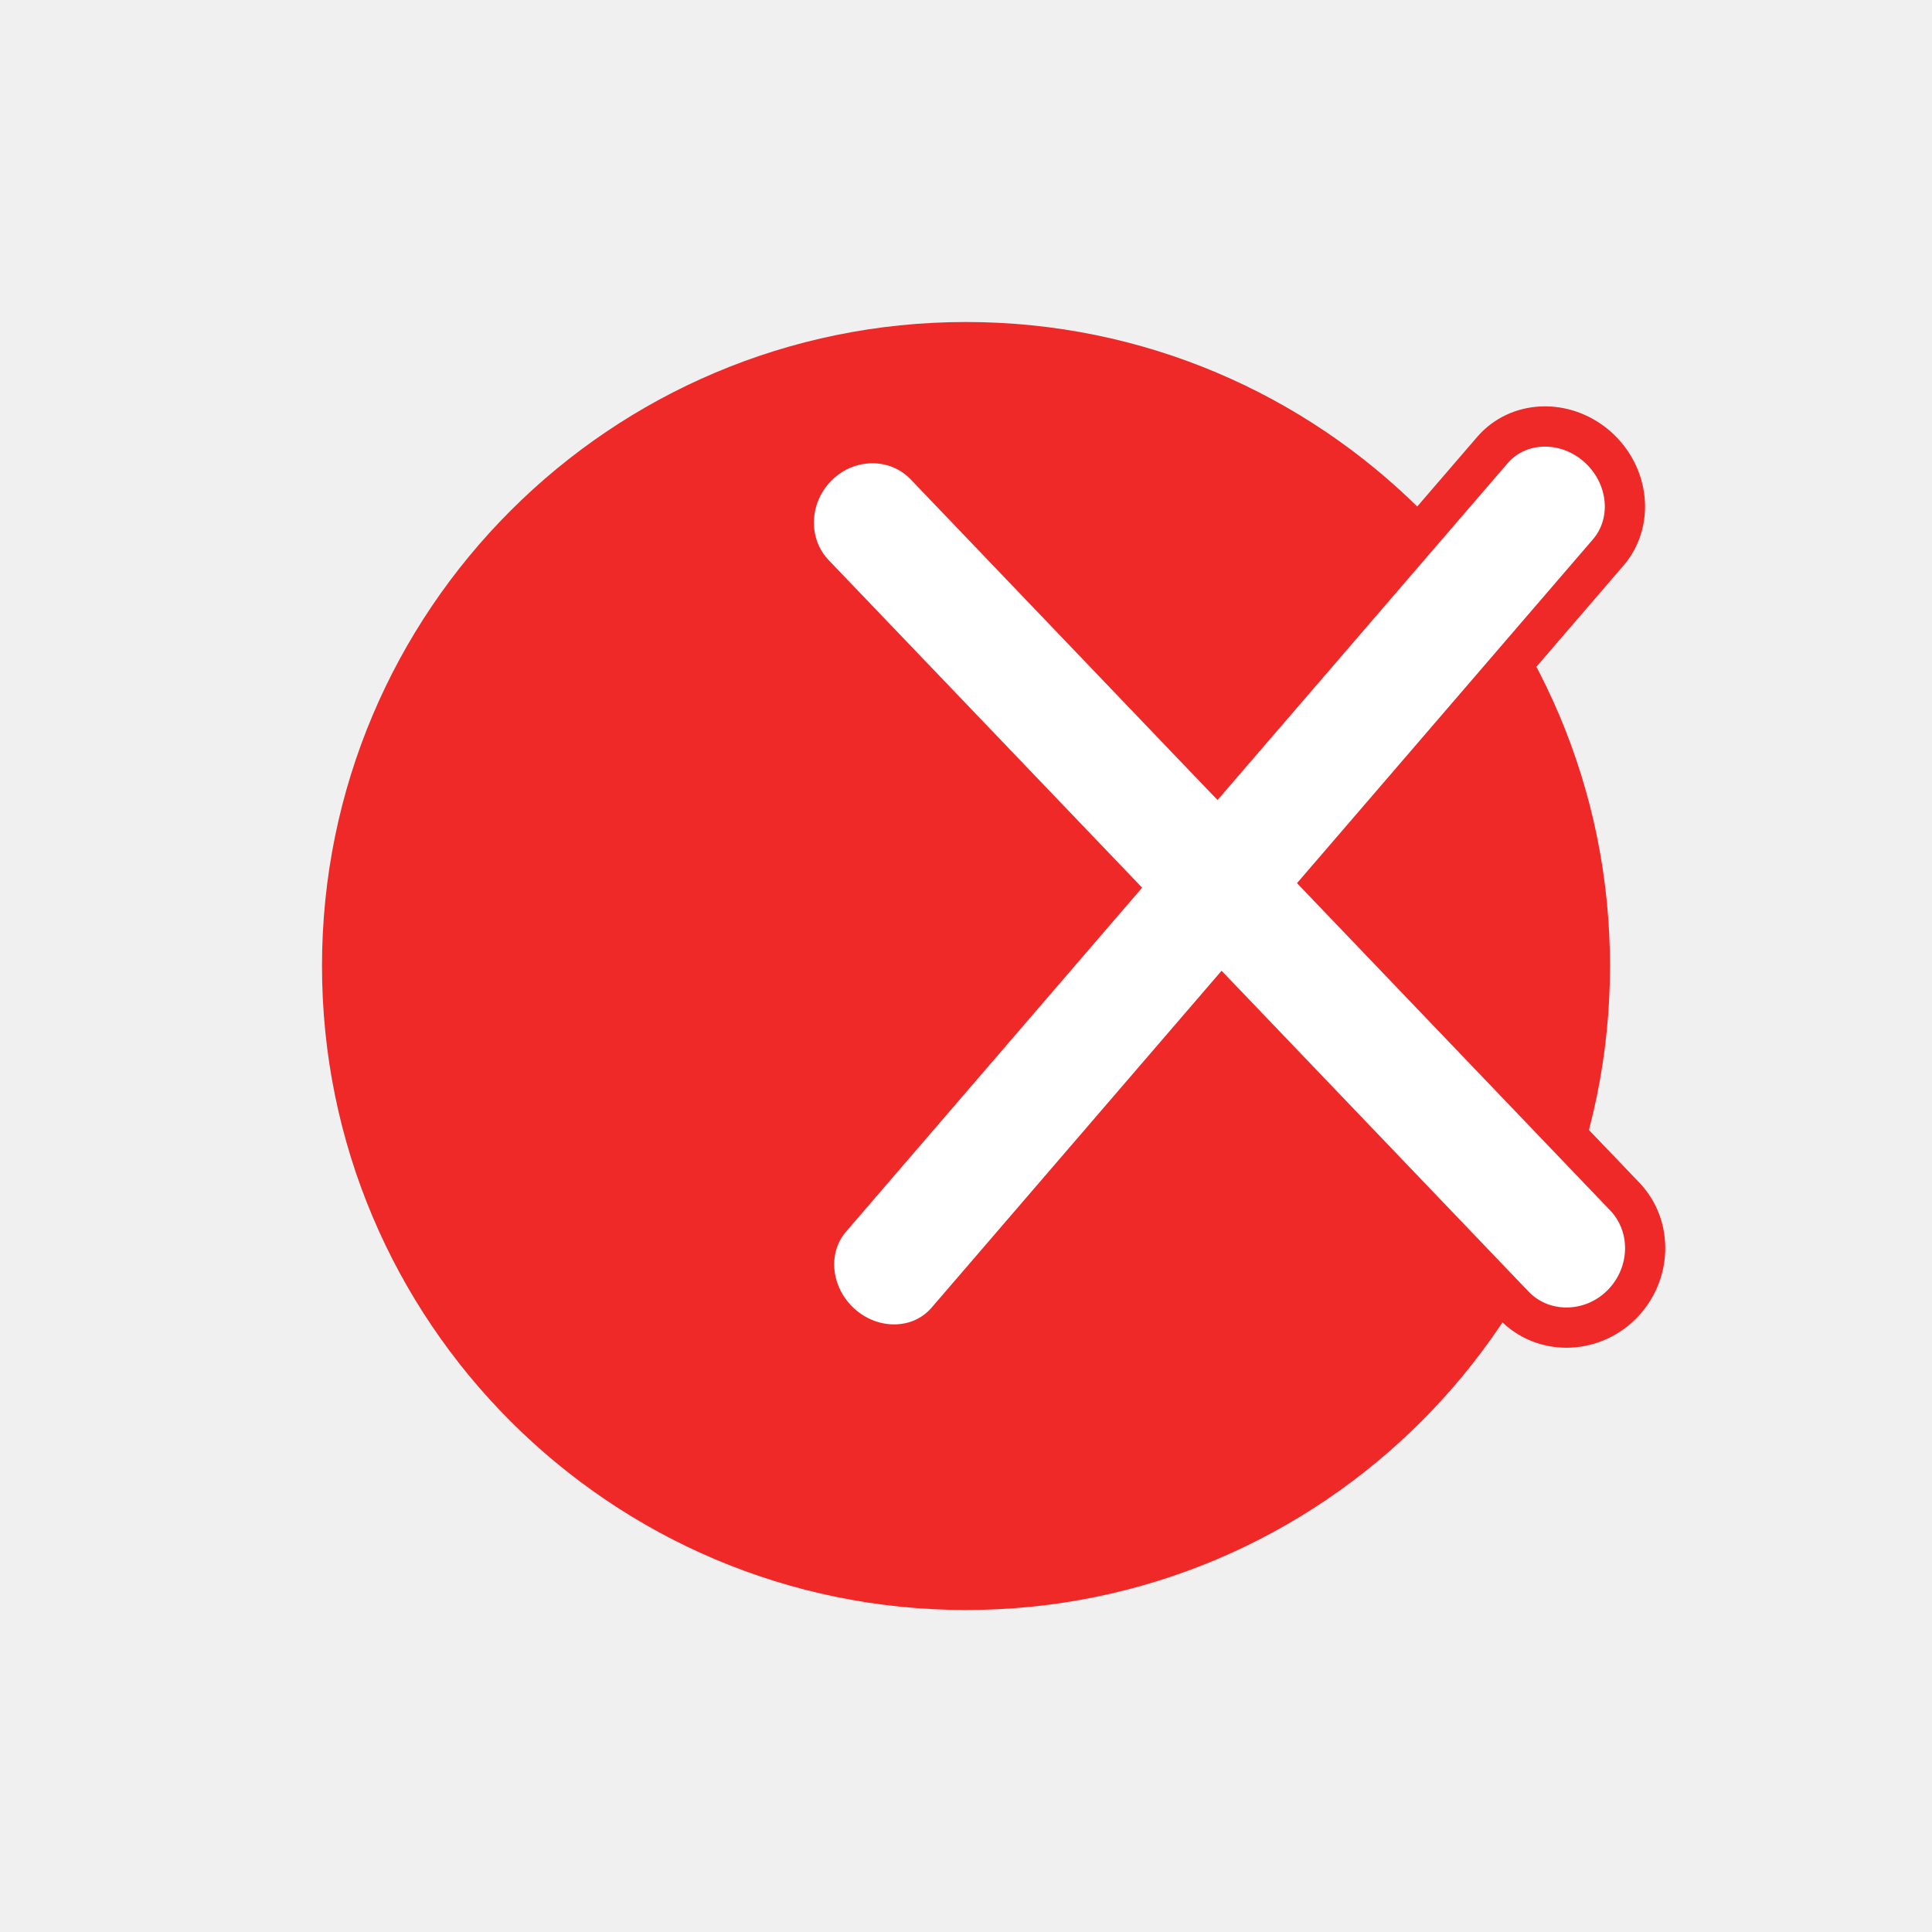
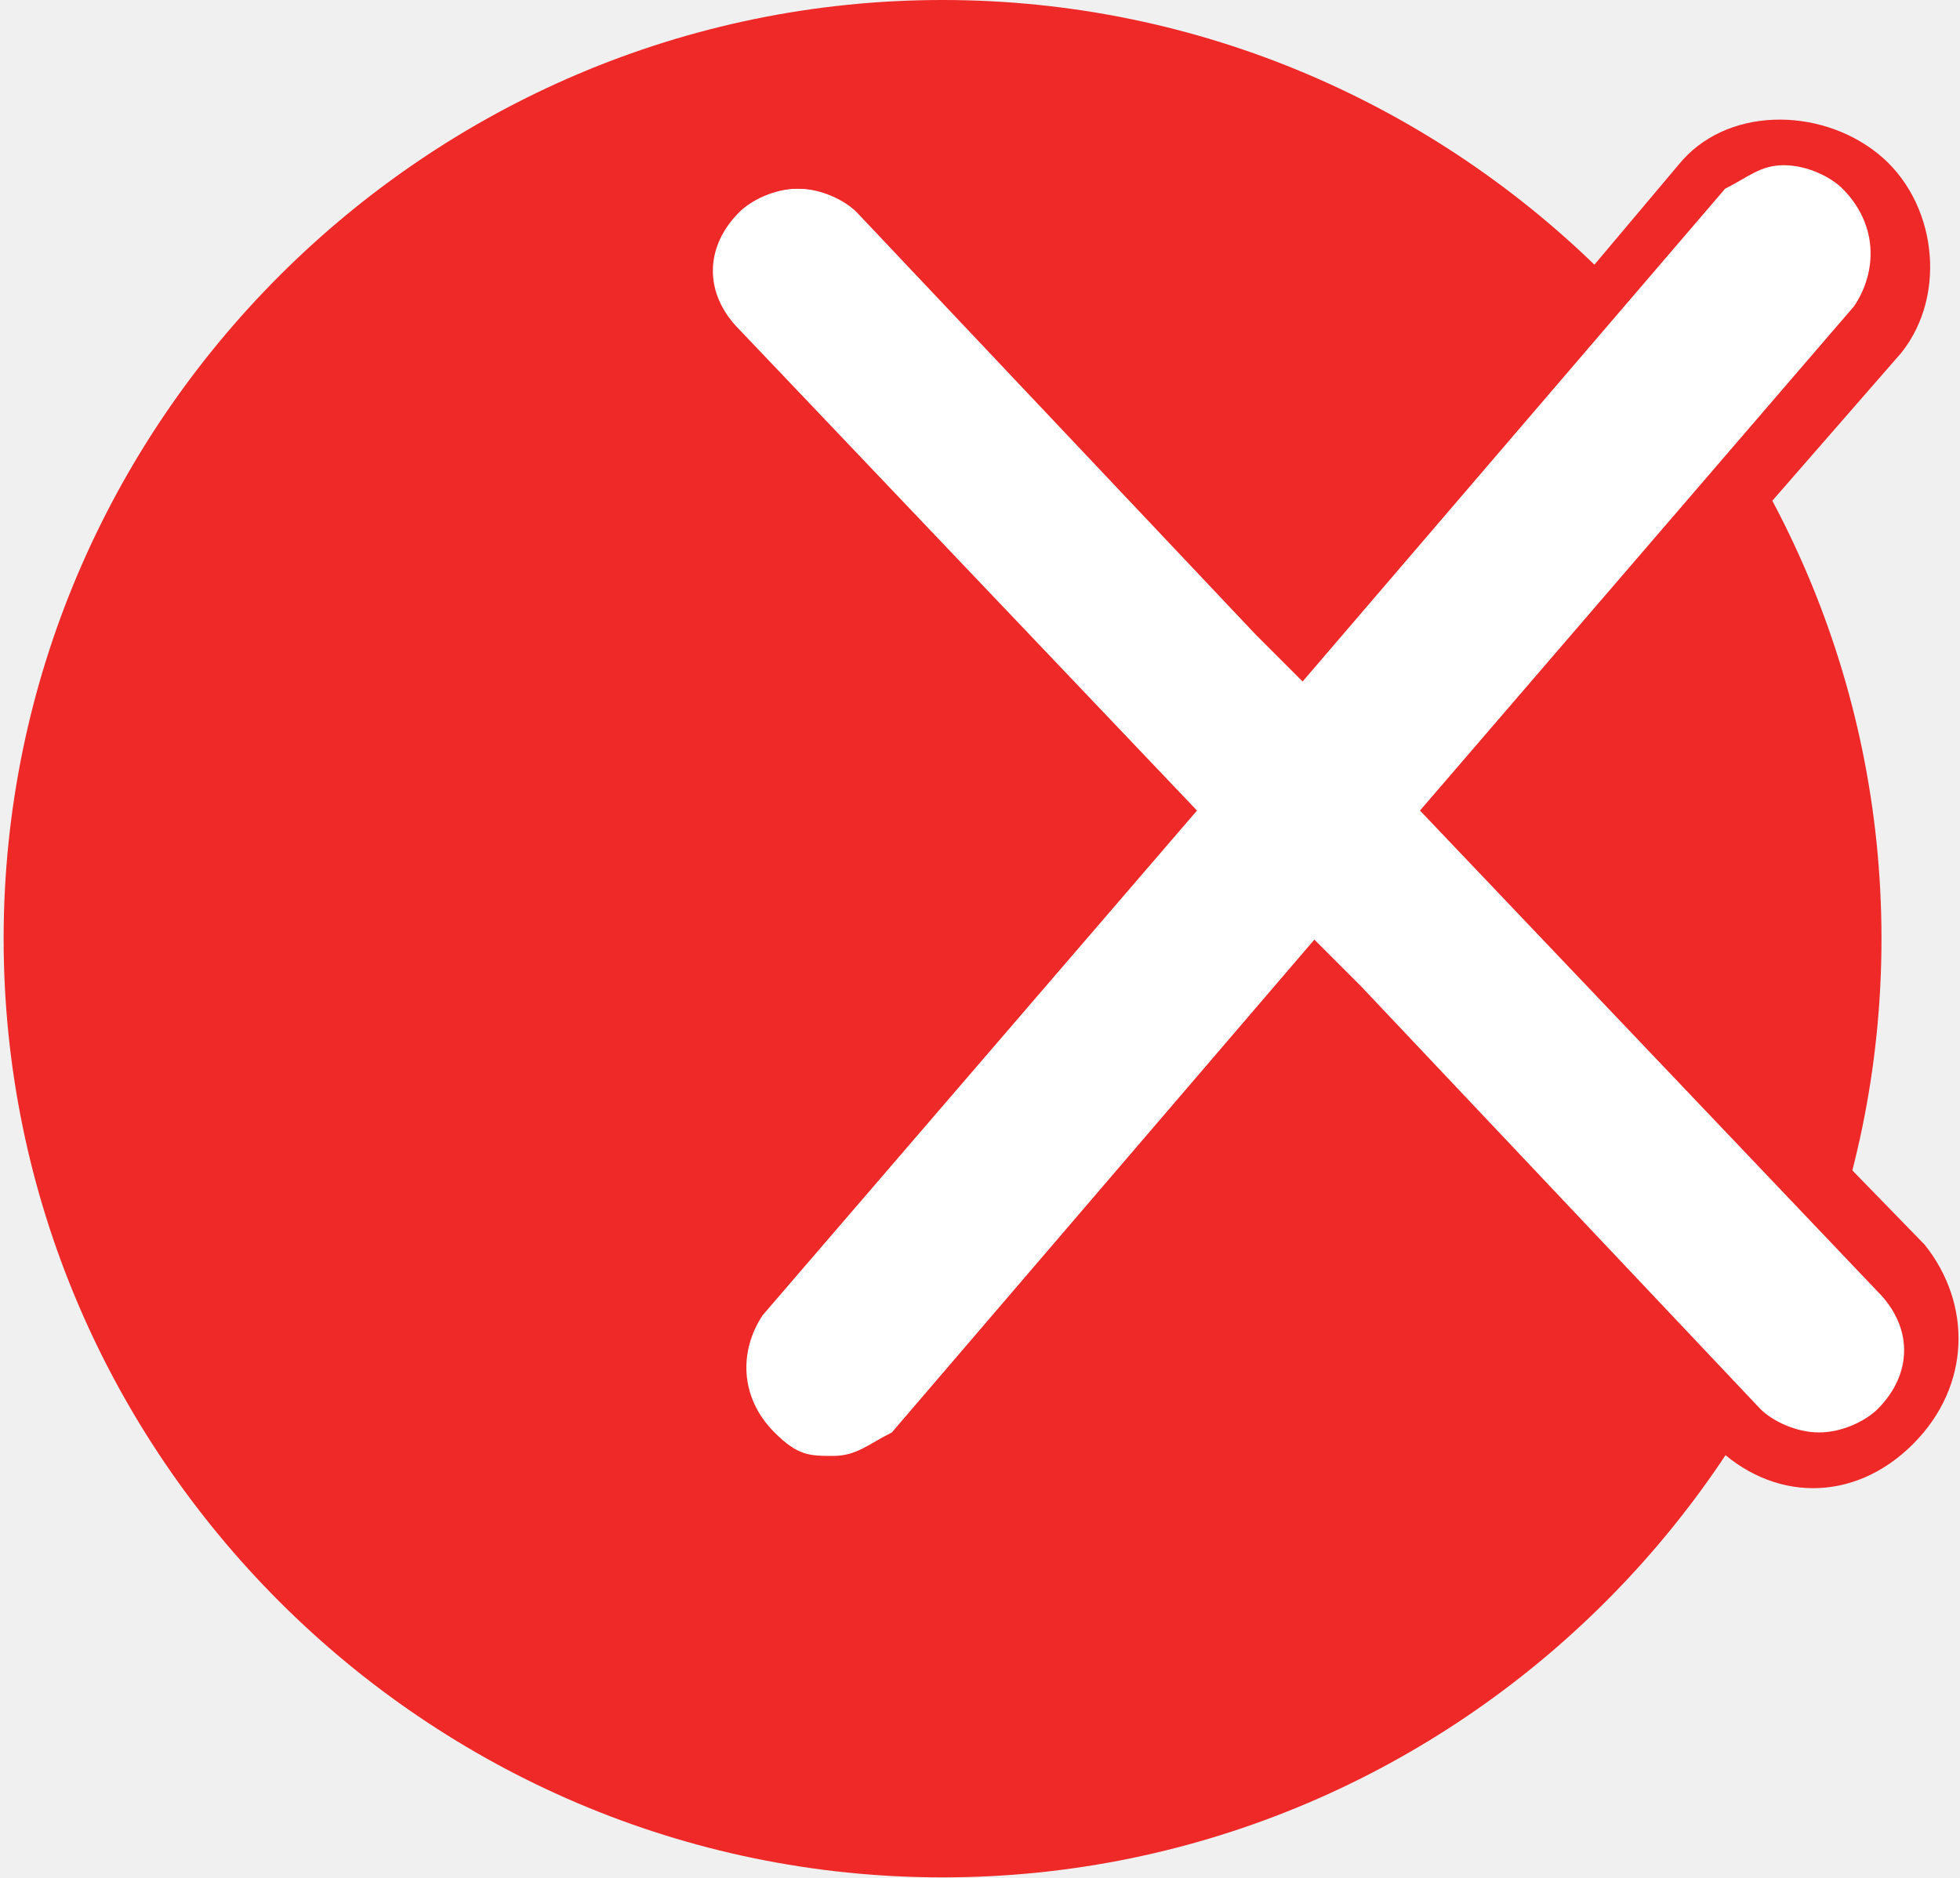
- <svg xmlns="http://www.w3.org/2000/svg" id="Component_141_1" data-name="Component 141 – 1" width="24" height="24" viewBox="0 0 24 24">
-   <g id="Group_2336" data-name="Group 2336" transform="translate(-1571.999 -3508)">
+ <svg xmlns="http://www.w3.org/2000/svg" version="1.1" id="Layer_2" x="0" y="0" viewBox="0 0 16.7 16" xml:space="preserve">
+   <style>.st0{fill:#ef2828}</style>
+   <g id="Group_2336" transform="translate(-1571.999 -3508)">
    <g id="Active" transform="translate(1576.73 3513)">
-       <rect id="Rectangle_225" data-name="Rectangle 225" width="16" height="16" rx="8" transform="translate(-0.731 -1)" fill="#ef2828" />
+       <path id="Rectangle_225" class="st0" d="M3.3-5c4.4 0 8 3.6 8 8s-3.6 8-8 8-8-3.6-8-8 3.6-8 8-8z" />
    </g>
-     <g id="Union_2" data-name="Union 2" transform="translate(2099.098 12185.208)" fill="#fff" stroke-linecap="round">
-       <path d="M -515.992 -8660.506 C -516.227 -8660.506 -516.458 -8660.595 -516.641 -8660.755 C -517.039 -8661.104 -517.102 -8661.694 -516.78 -8662.069 L -513.397 -8666 L -513.249 -8666.172 L -513.406 -8666.336 L -516.986 -8670.077 C -517.34 -8670.448 -517.318 -8671.054 -516.936 -8671.426 C -516.752 -8671.604 -516.512 -8671.703 -516.261 -8671.703 C -516.01 -8671.703 -515.777 -8671.604 -515.606 -8671.426 L -512.174 -8667.84 L -511.984 -8667.641 L -511.804 -8667.85 L -508.561 -8671.616 C -508.398 -8671.806 -508.165 -8671.91 -507.906 -8671.91 C -507.672 -8671.91 -507.442 -8671.821 -507.258 -8671.661 C -506.86 -8671.312 -506.798 -8670.722 -507.12 -8670.346 L -510.502 -8666.418 L -510.65 -8666.246 L -510.493 -8666.082 L -506.914 -8662.342 C -506.56 -8661.971 -506.582 -8661.365 -506.964 -8660.993 C -507.148 -8660.814 -507.389 -8660.716 -507.64 -8660.716 C -507.89 -8660.716 -508.123 -8660.814 -508.294 -8660.993 L -511.724 -8664.578 L -511.914 -8664.777 L -512.094 -8664.568 L -515.339 -8660.799 C -515.502 -8660.61 -515.734 -8660.506 -515.992 -8660.506 Z" stroke="none" />
-       <path d="M -515.992 -8660.756 C -515.808 -8660.756 -515.643 -8660.829 -515.528 -8660.962 L -511.924 -8665.149 L -511.543 -8664.751 L -508.113 -8661.166 C -507.99 -8661.036 -507.822 -8660.966 -507.64 -8660.966 C -507.454 -8660.966 -507.275 -8661.039 -507.138 -8661.172 C -506.854 -8661.449 -506.835 -8661.896 -507.094 -8662.169 L -510.987 -8666.237 L -507.31 -8670.509 C -507.076 -8670.781 -507.128 -8671.214 -507.423 -8671.473 C -507.561 -8671.594 -507.732 -8671.66 -507.906 -8671.66 C -508.091 -8671.66 -508.256 -8671.587 -508.371 -8671.453 L -511.974 -8667.27 L -512.355 -8667.667 L -515.786 -8671.253 C -515.91 -8671.382 -516.078 -8671.453 -516.261 -8671.453 C -516.447 -8671.453 -516.625 -8671.38 -516.762 -8671.246 C -517.046 -8670.97 -517.065 -8670.522 -516.805 -8670.25 L -512.911 -8666.181 L -516.59 -8661.907 C -516.823 -8661.636 -516.772 -8661.203 -516.476 -8660.943 C -516.338 -8660.822 -516.167 -8660.756 -515.992 -8660.756 M -515.992 -8660.256 C -516.277 -8660.256 -516.568 -8660.358 -516.806 -8660.567 C -517.309 -8661.009 -517.381 -8661.753 -516.97 -8662.232 L -513.586 -8666.163 L -517.166 -8669.904 C -517.615 -8670.375 -517.592 -8671.136 -517.11 -8671.604 C -516.631 -8672.071 -515.876 -8672.069 -515.425 -8671.599 L -511.994 -8668.013 L -508.75 -8671.779 C -508.337 -8672.259 -507.597 -8672.289 -507.094 -8671.85 C -506.591 -8671.408 -506.519 -8670.664 -506.93 -8670.184 L -510.312 -8666.255 L -506.733 -8662.515 C -506.284 -8662.044 -506.31 -8661.282 -506.789 -8660.814 C -507.27 -8660.348 -508.024 -8660.35 -508.474 -8660.82 L -511.905 -8664.405 L -515.149 -8660.636 C -515.367 -8660.384 -515.675 -8660.256 -515.992 -8660.256 Z" stroke="none" fill="#ef2828" />
+     <g id="Union_2">
+       <path d="M-520-8664.5c-.2 0-.5-.1-.6-.2-.4-.3-.5-.9-.1-1.3l3.4-3.9.1-.2-.2-.2-3.6-3.7c-.4-.4-.3-1 0-1.3.2-.2.4-.3.7-.3.3 0 .5.1.7.3l3.4 3.6.2.2.2-.2 3.2-3.8c.2-.2.4-.3.7-.3.2 0 .5.1.6.2.4.3.5.9.1 1.3l-3.4 3.9-.1.2.2.2 3.6 3.7c.4.4.3 1 0 1.3-.2.2-.4.3-.7.3-.3 0-.5-.1-.7-.3l-3.4-3.6-.2-.2-.2.2-3.2 3.8c-.2.2-.4.3-.7.3z" fill="#fff" transform="translate(2099.098 12185.208)" />
+       <path class="st0" d="M-520-8664.8c.2 0 .3-.1.5-.2l3.6-4.2.4.4 3.4 3.6c.1.1.3.2.5.2s.4-.1.5-.2c.3-.3.3-.7 0-1l-3.9-4.1 3.7-4.3c.2-.3.2-.7-.1-1-.1-.1-.3-.2-.5-.2s-.3.1-.5.2l-3.6 4.2-.4-.4-3.4-3.6c-.1-.1-.3-.2-.5-.2s-.4.1-.5.2c-.3.3-.3.7 0 1l3.9 4.1-3.7 4.3c-.2.3-.2.7.1 1 .2.2.3.2.5.2m0 .5c-.3 0-.6-.1-.8-.3-.5-.4-.6-1.2-.2-1.7l3.4-3.9-3.6-3.7c-.4-.5-.4-1.2.1-1.7s1.2-.5 1.7 0l3.4 3.6 3.2-3.8c.4-.5 1.2-.5 1.7-.1s.6 1.2.2 1.7l-3.4 3.9 3.6 3.7c.4.5.4 1.2-.1 1.7s-1.2.5-1.7 0l-3.4-3.6-3.2 3.8c-.3.3-.6.4-.9.4z" transform="translate(2099.098 12185.208)" />
    </g>
  </g>
-   <rect id="Rectangle_1157" data-name="Rectangle 1157" width="24" height="24" fill="none" />
</svg>
